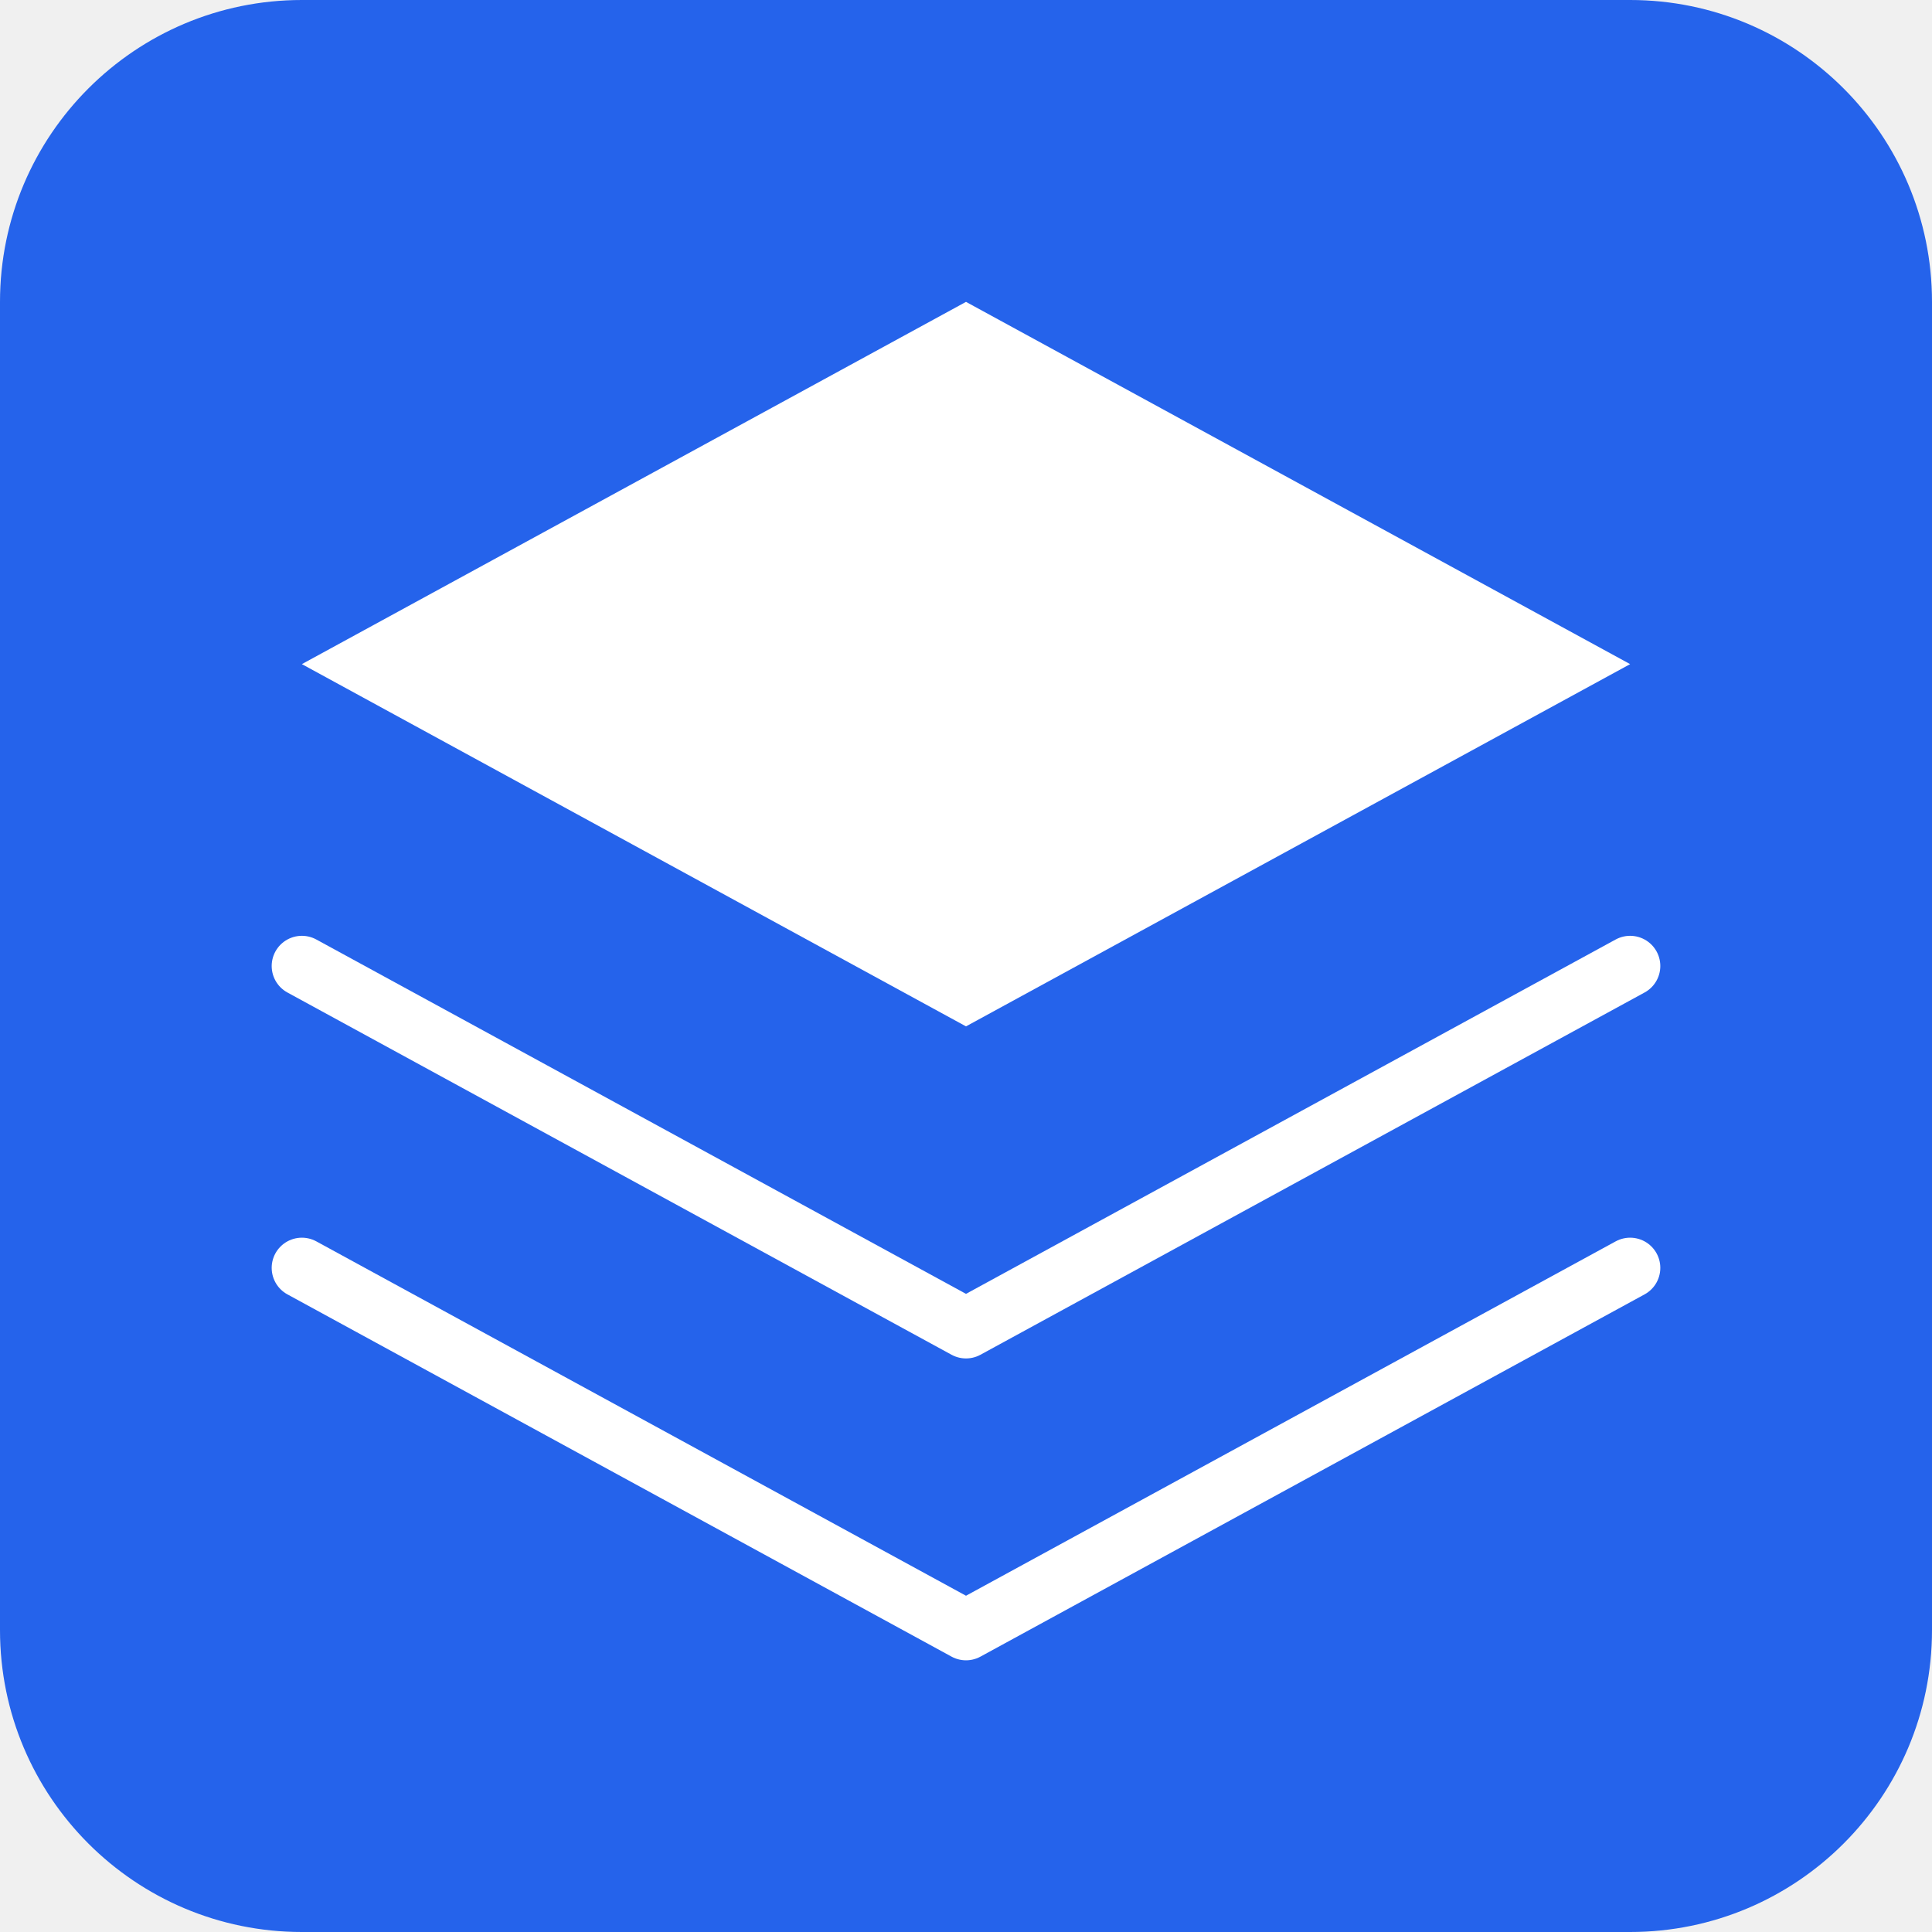
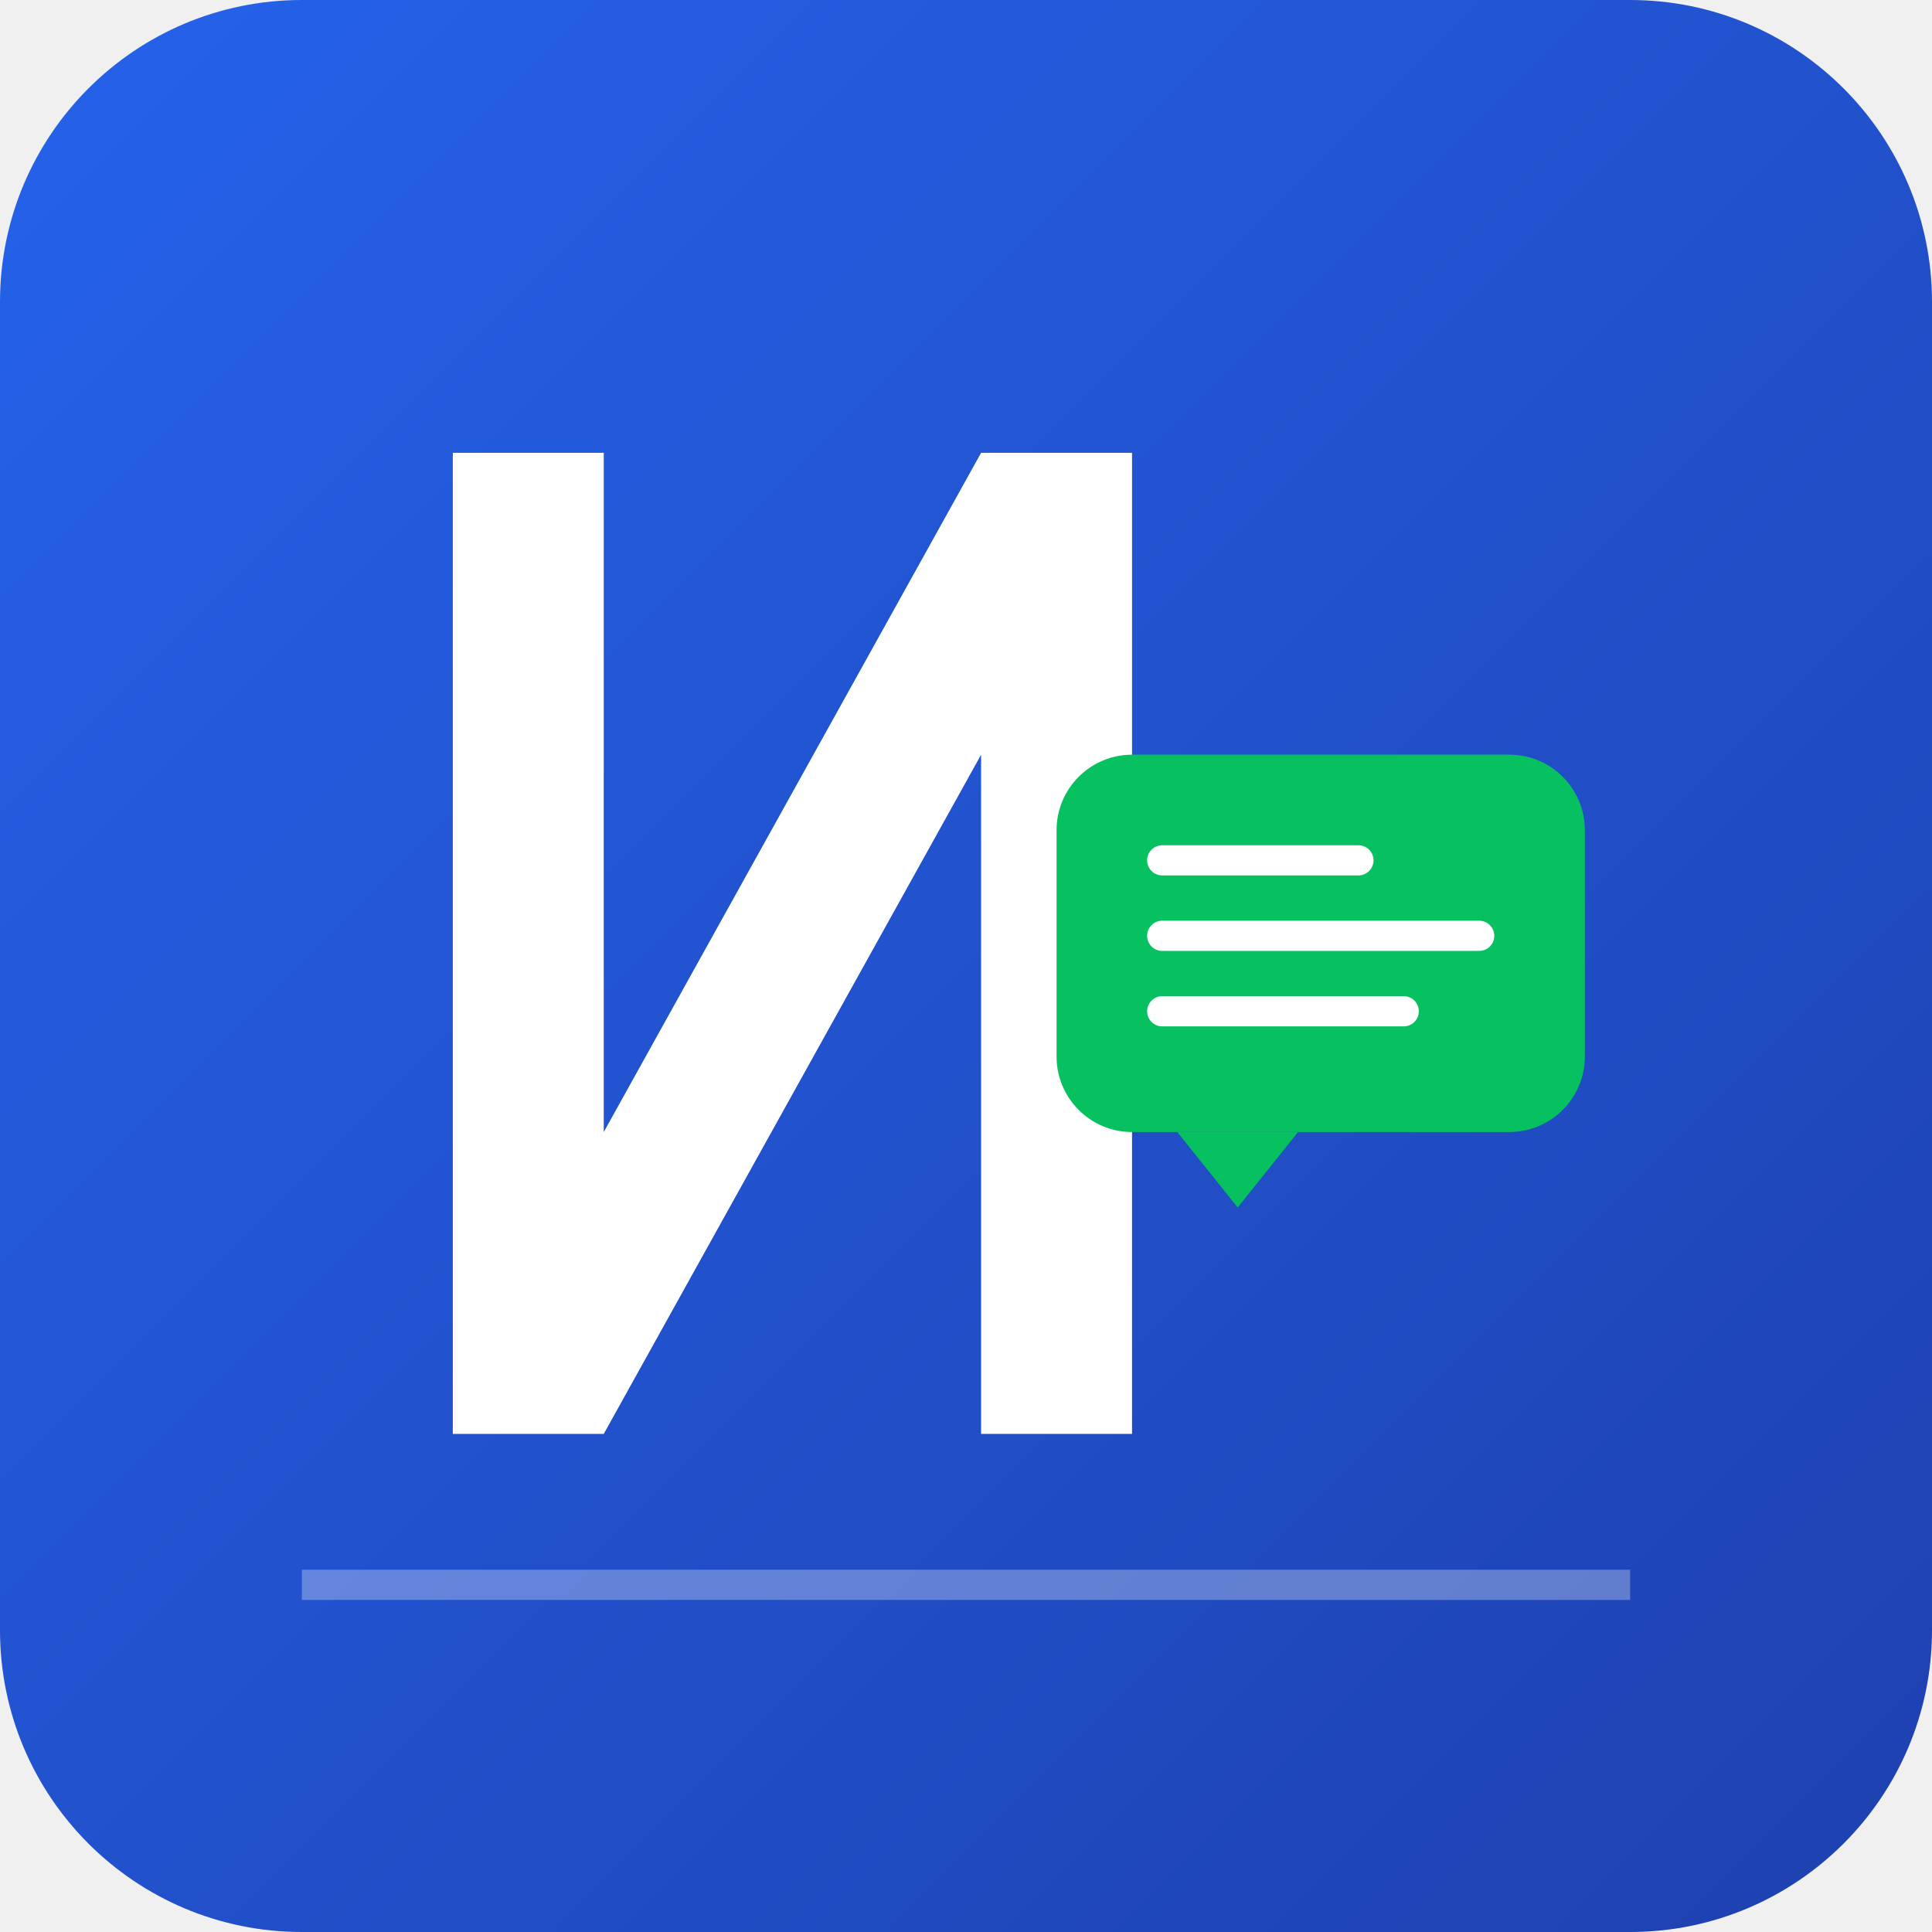
<svg xmlns="http://www.w3.org/2000/svg" width="128" height="128" viewBox="0 0 128 128" fill="none">
-   <rect width="128" height="128" rx="20" fill="#2563eb" />
-   <path d="M64 20L20 44L64 68L108 44L64 20Z" fill="white" />
-   <path d="M20 84L64 108L108 84" stroke="white" stroke-width="4" stroke-linecap="round" stroke-linejoin="round" />
-   <path d="M20 64L64 88L108 64" stroke="white" stroke-width="4" stroke-linecap="round" stroke-linejoin="round" />
+   <defs>
+     <linearGradient id="bgGradient" x1="0%" y1="0%" x2="100%" y2="100%">
+       <stop offset="0%" style="stop-color:#2563eb;stop-opacity:1" />
+       <stop offset="100%" style="stop-color:#1e40af;stop-opacity:1" />
+     </linearGradient>
+   </defs>
+   <rect width="128" height="128" rx="20" fill="url(#bgGradient)" />
+   <path d="M30 30L30 95L40 95L65 50L65 95L75 95L75 30L65 30L40 75L40 30L30 30Z" fill="white" />
+   <g transform="translate(70, 50)">
+     <rect x="0" y="0" width="35" height="25" rx="5" fill="#07c160" />
+     <path d="M8 25L12 30L16 25" fill="#07c160" />
+     <rect x="6" y="6" width="15" height="2" rx="1" fill="white" />
+     <rect x="6" y="11" width="23" height="2" rx="1" fill="white" />
+     <rect x="6" y="16" width="18" height="2" rx="1" fill="white" />
+   </g>
+   <path d="M20 105L108 105" stroke="white" stroke-width="2" stroke-opacity="0.3" />
</svg>
